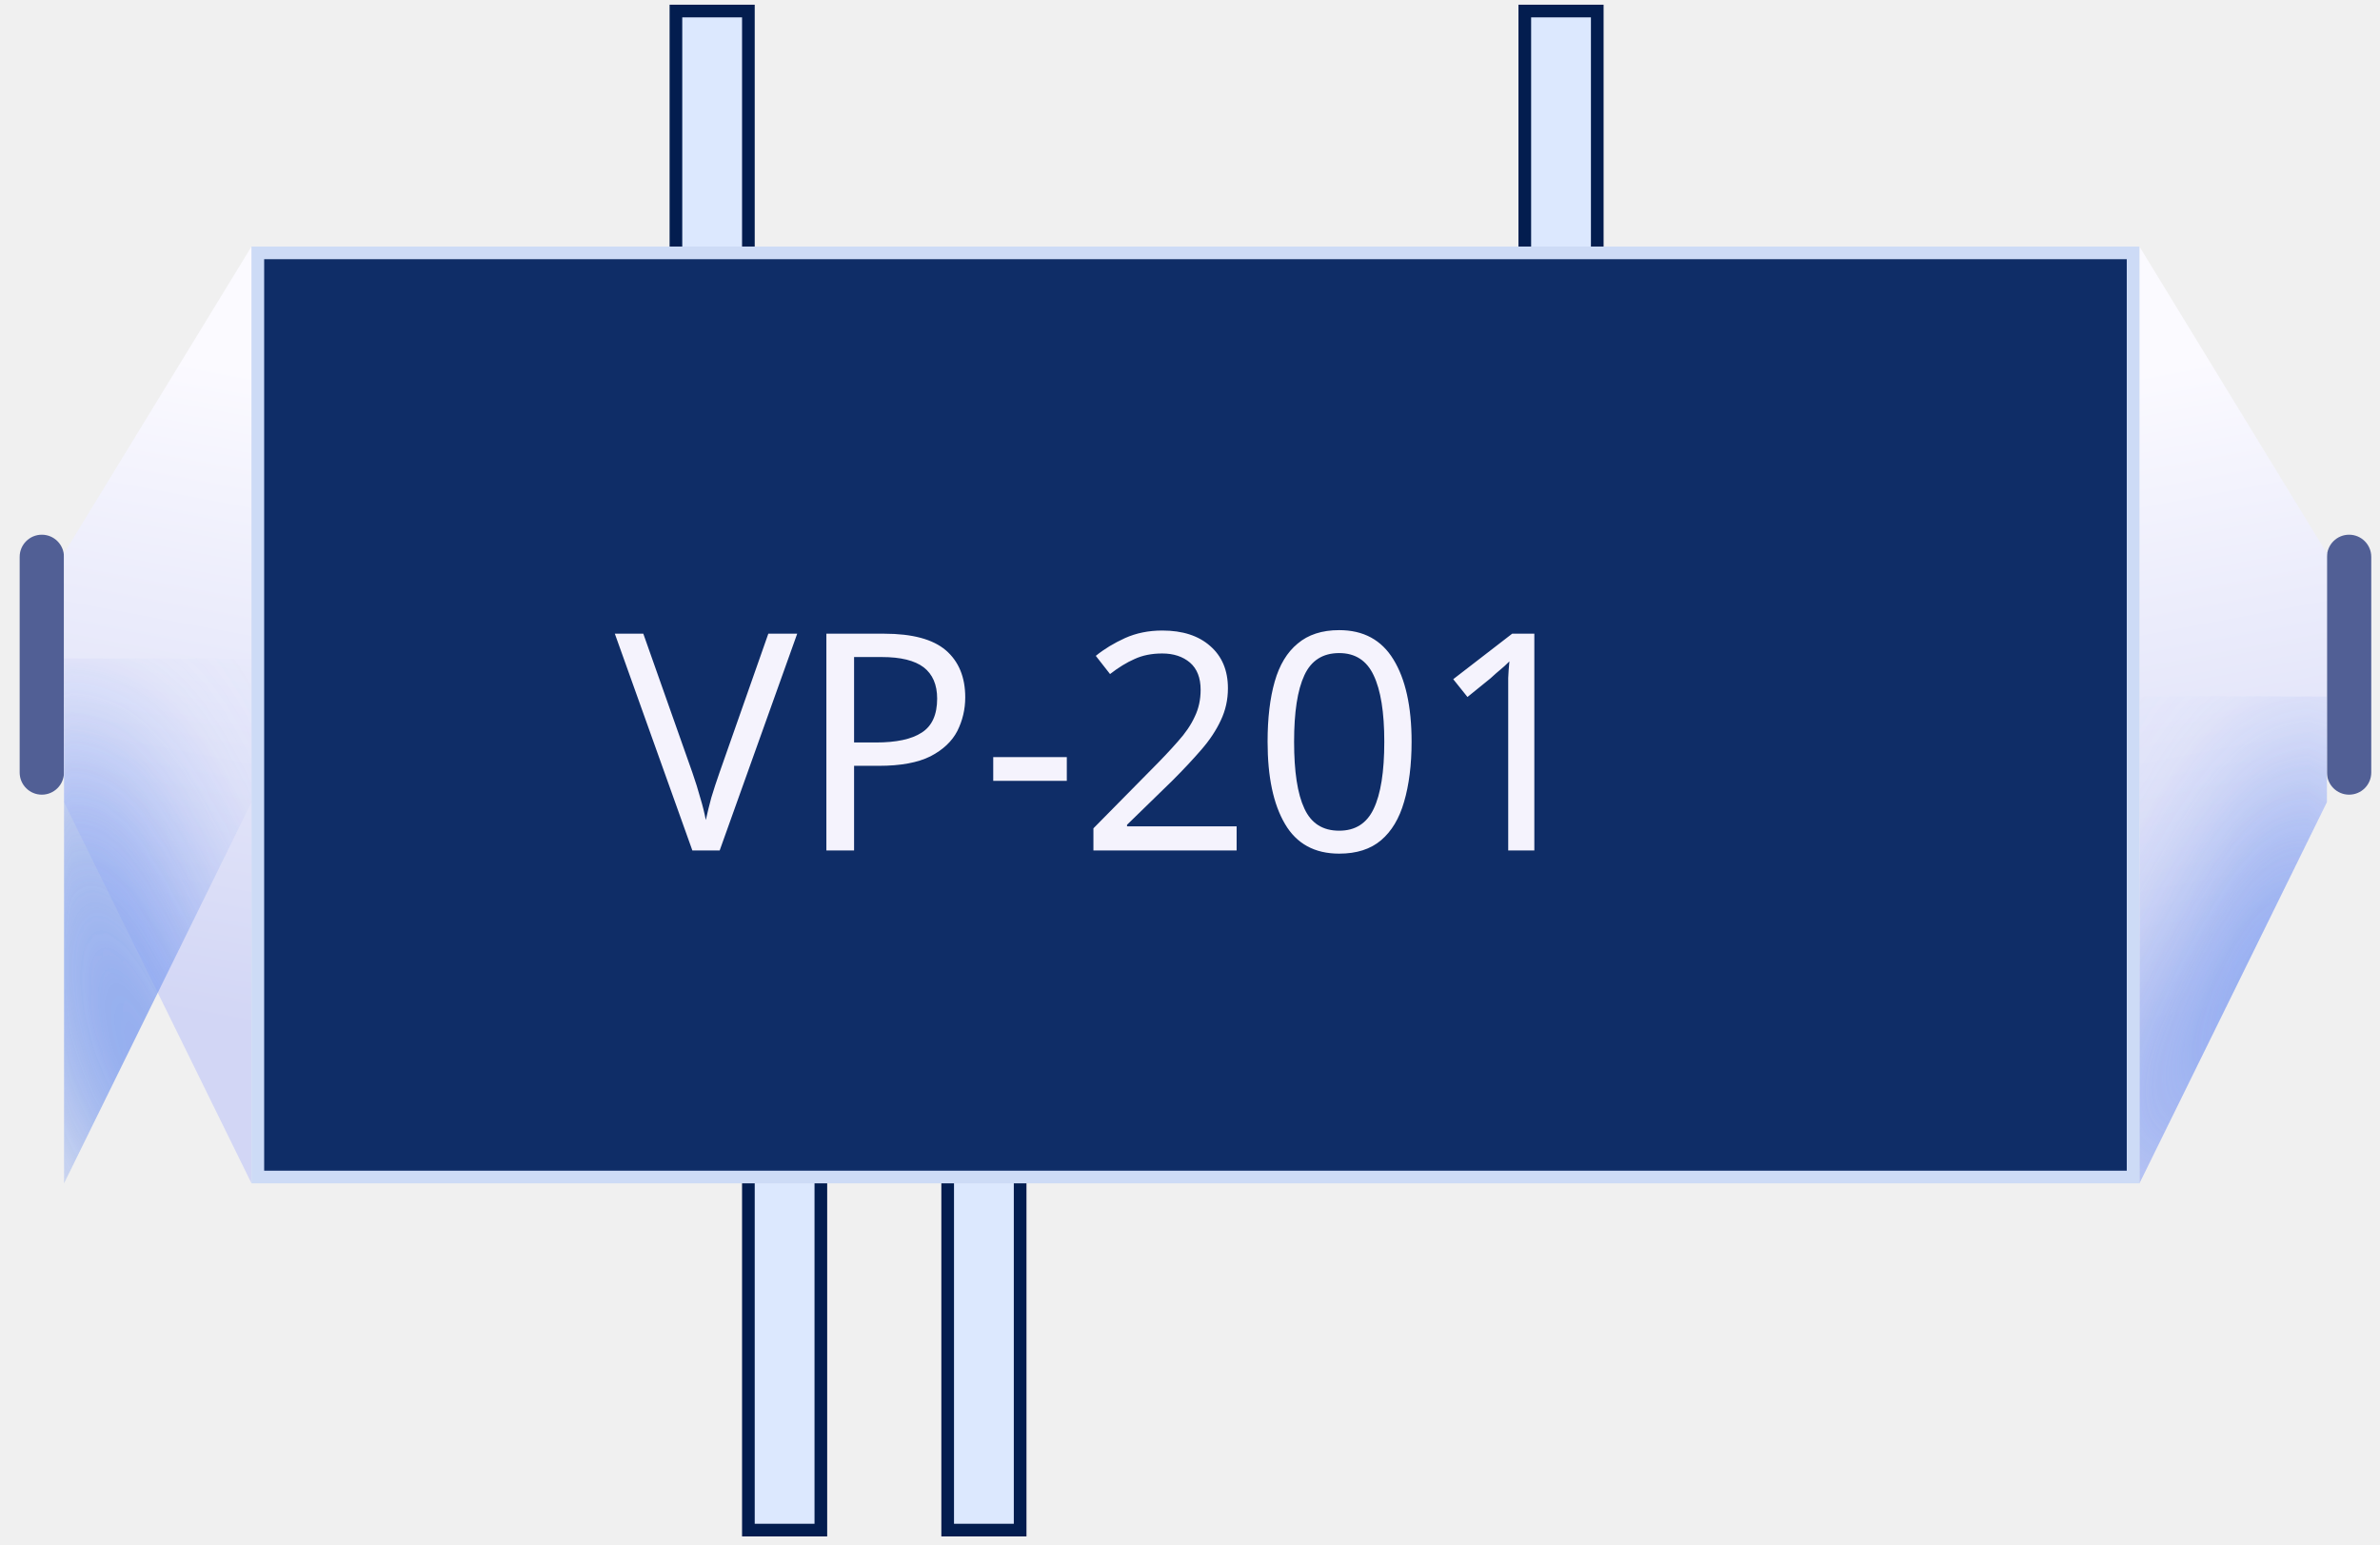
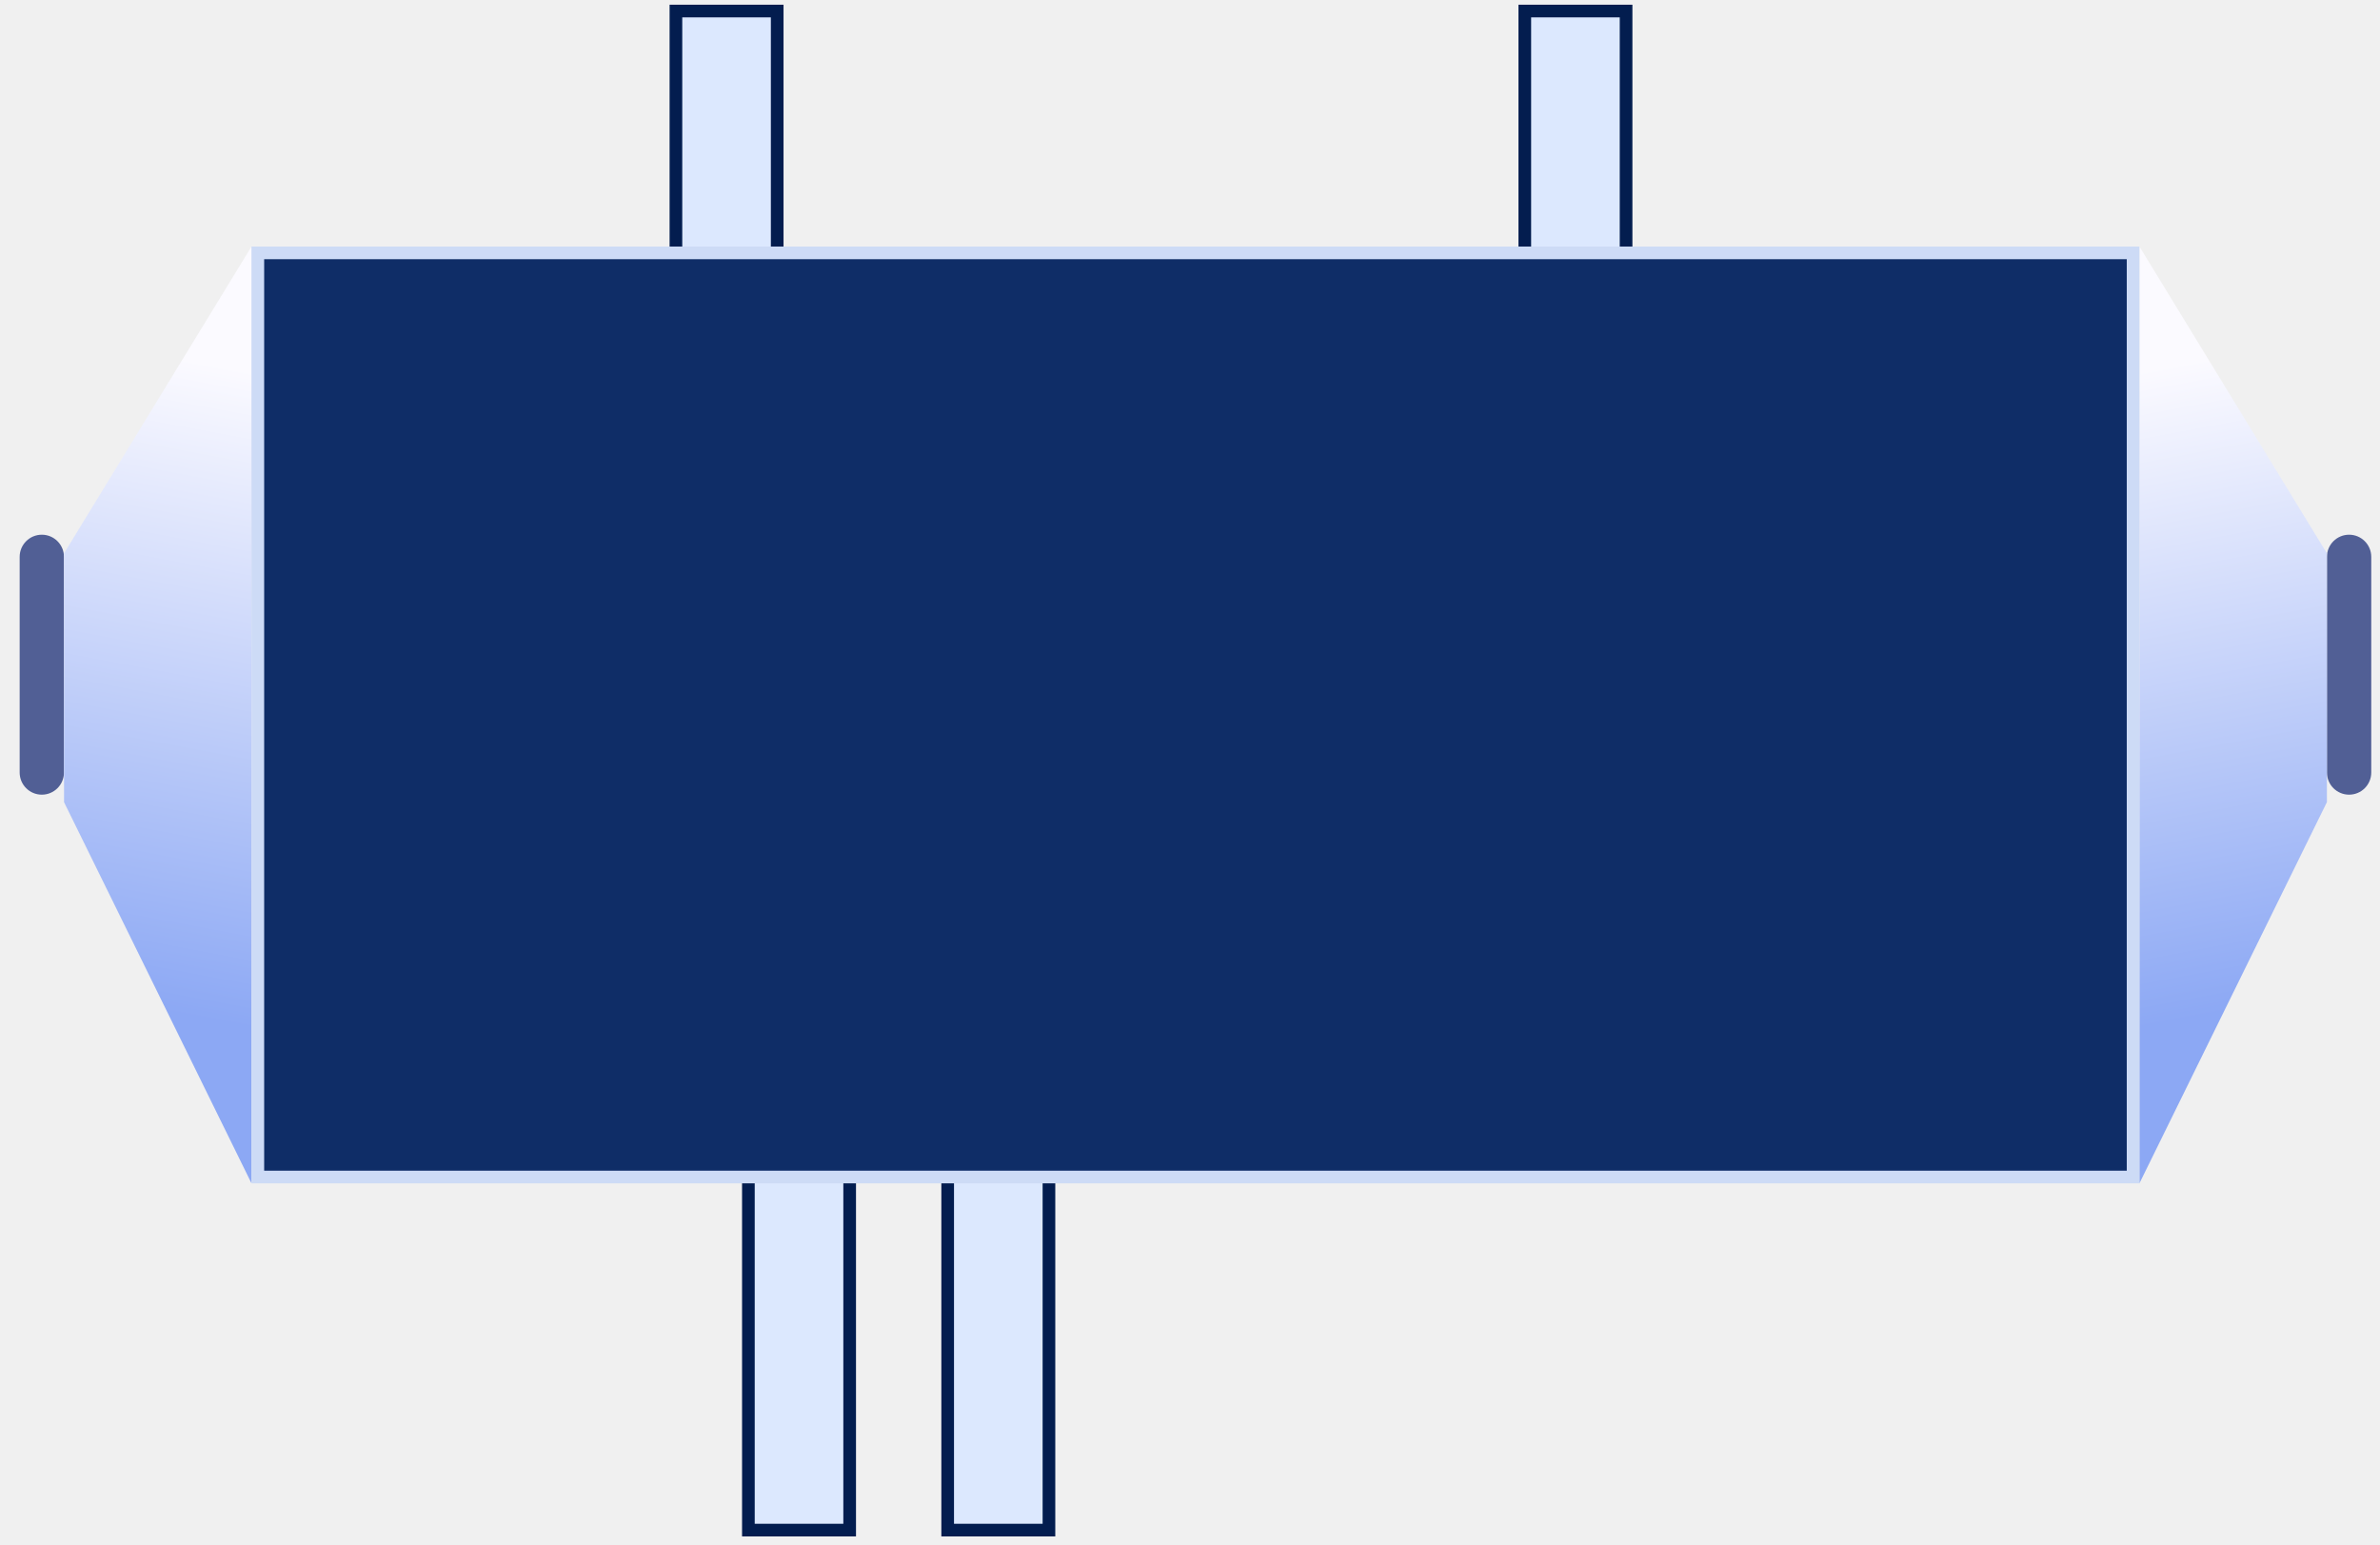
<svg xmlns="http://www.w3.org/2000/svg" xmlns:xlink="http://www.w3.org/1999/xlink" width="94px" height="61px" viewBox="0 0 94 61" version="1.1">
  <defs>
    <linearGradient x1="48.51%" y1="11.254%" x2="51.179%" y2="81.759%" id="linearGradient-1">
      <stop stop-color="#FBFAFF" offset="0%" />
-       <stop stop-color="#D2D6F5" offset="100%" />
+       <stop stop-color="#8CA8F4" offset="100%" />
    </linearGradient>
    <polygon id="path-2" points="7.404 12.118 0 0 0 37.002 7.404 21.946" />
-     <filter x="-66.4%" y="-48.2%" width="232.9%" height="196.4%" filterUnits="objectBoundingBox" id="filter-4">
-       <feGaussianBlur stdDeviation="3" in="SourceGraphic" />
-     </filter>
-     <polygon id="path-5" points="7.404 12.118 0 0 0 37.002 7.404 21.946" />
-     <filter x="-66.5%" y="-40.4%" width="233.0%" height="180.8%" filterUnits="objectBoundingBox" id="filter-7">
-       <feGaussianBlur stdDeviation="3" in="SourceGraphic" />
-     </filter>
+     <polygon id="path-4" points="7.404 12.118 0 0 0 37.002 7.404 21.946" />
  </defs>
  <g id="页面-1" stroke="none" stroke-width="1" fill="none" fill-rule="evenodd">
    <g id="iPhone-SE" transform="translate(-628, -263)">
      <g id="vp_201" transform="translate(628.7767, 263.4361)">
        <rect id="矩形" fill="#515F95" x="91.128" y="20.684" width="1.75" height="10.268" rx="0.875" />
        <rect id="矩形备份-10" fill="#515F95" x="5.68434189e-14" y="20.684" width="1.75" height="10.268" rx="0.875" />
        <g id="编组-12" transform="translate(1.75254, 0)">
-           <rect id="矩形" stroke="#031D4F" stroke-width="0.5" fill="#DCE8FE" x="24.167" y="0" width="2.862" height="16.252" />
-           <rect id="矩形备份-6" stroke="#031D4F" stroke-width="0.5" fill="#DCE8FE" x="57.694" y="0" width="2.862" height="16.252" />
-           <rect id="矩形备份-7" stroke="#031D4F" stroke-width="0.5" fill="#DCE8FE" x="34.9" y="43.748" width="2.862" height="16.252" />
-           <rect id="矩形备份-8" stroke="#031D4F" stroke-width="0.5" fill="#DCE8FE" x="27.029" y="43.748" width="2.862" height="16.252" />
+           <rect id="矩形" stroke="#031D4F" stroke-width="0.5" fill="#DCE8FE" x="24.167" y="0" width="4" height="16.252" />
+           <rect id="矩形备份-6" stroke="#031D4F" stroke-width="0.5" fill="#DCE8FE" x="57.694" y="0" width="4" height="16.252" />
+           <rect id="矩形备份-7" stroke="#031D4F" stroke-width="0.5" fill="#DCE8FE" x="34.9" y="43.748" width="4" height="16.252" />
+           <rect id="矩形备份-8" stroke="#031D4F" stroke-width="0.5" fill="#DCE8FE" x="27.029" y="43.748" width="4" height="16.252" />
          <g id="编组-35" transform="translate(81.96932, 9.301533)">
            <mask id="mask-3" fill="white">
              <use xlink:href="#path-2" />
            </mask>
            <use id="路径-17" fill="url(#linearGradient-1)" xlink:href="#path-2" />
-             <path d="M-1.254,33.81 L6.629,19.991 C10.014,19.519 11.706,19.519 11.706,19.991 C11.706,20.698 11.714,25.93 10.748,27.652 C9.782,29.374 2.662,35.286 2.662,36.144 C2.662,37.002 1.221,38.319 1.221,38.319 C1.221,38.319 -1.839,38.319 -1.839,38.319 C-1.839,38.319 -1.644,36.816 -1.254,33.81 Z" id="路径-35" fill="#7B9CEF" opacity="0.951" filter="url(#filter-4)" mask="url(#mask-3)" />
          </g>
          <g id="编组-34" transform="translate(0, 9.301533)">
-             <mask id="mask-6" fill="white">
-               <use xlink:href="#path-5" />
+             <mask id="mask-5" fill="white">
+               <use xlink:href="#path-4" />
            </mask>
-             <use id="路径-17备份" fill="url(#linearGradient-1)" transform="translate(3.702003, 18.50085) scale(-1, 1) translate(-3.702003, -18.50085) " xlink:href="#path-5" />
-             <polygon id="路径-34" fill="#7B9CEF" opacity="0.951" filter="url(#filter-7)" mask="url(#mask-6)" points="0.433 18.501 9.125 35.738 2.953 40.766 -2.319 29.633 -4.409 21.65 -3.52 20.132" />
+             <use id="路径-17备份" fill="url(#linearGradient-1)" transform="translate(3.702003, 18.50085) scale(-1, 1) translate(-3.702003, -18.50085) " xlink:href="#path-4" />
          </g>
          <rect id="矩形" stroke="#CDDBF6" stroke-width="0.5" fill="#0F2D67" x="7.654" y="9.552" width="74.065" height="36.502" />
          <text id="VP-201" font-family="SourceHanSansCN-Regular, Source Han Sans CN" font-size="12" font-weight="normal" fill="#F5F3FD">
-             <tspan x="21.752" y="33.158">VP-201</tspan>
-           </text>
+                         
+                     </text>
        </g>
      </g>
    </g>
  </g>
</svg>
